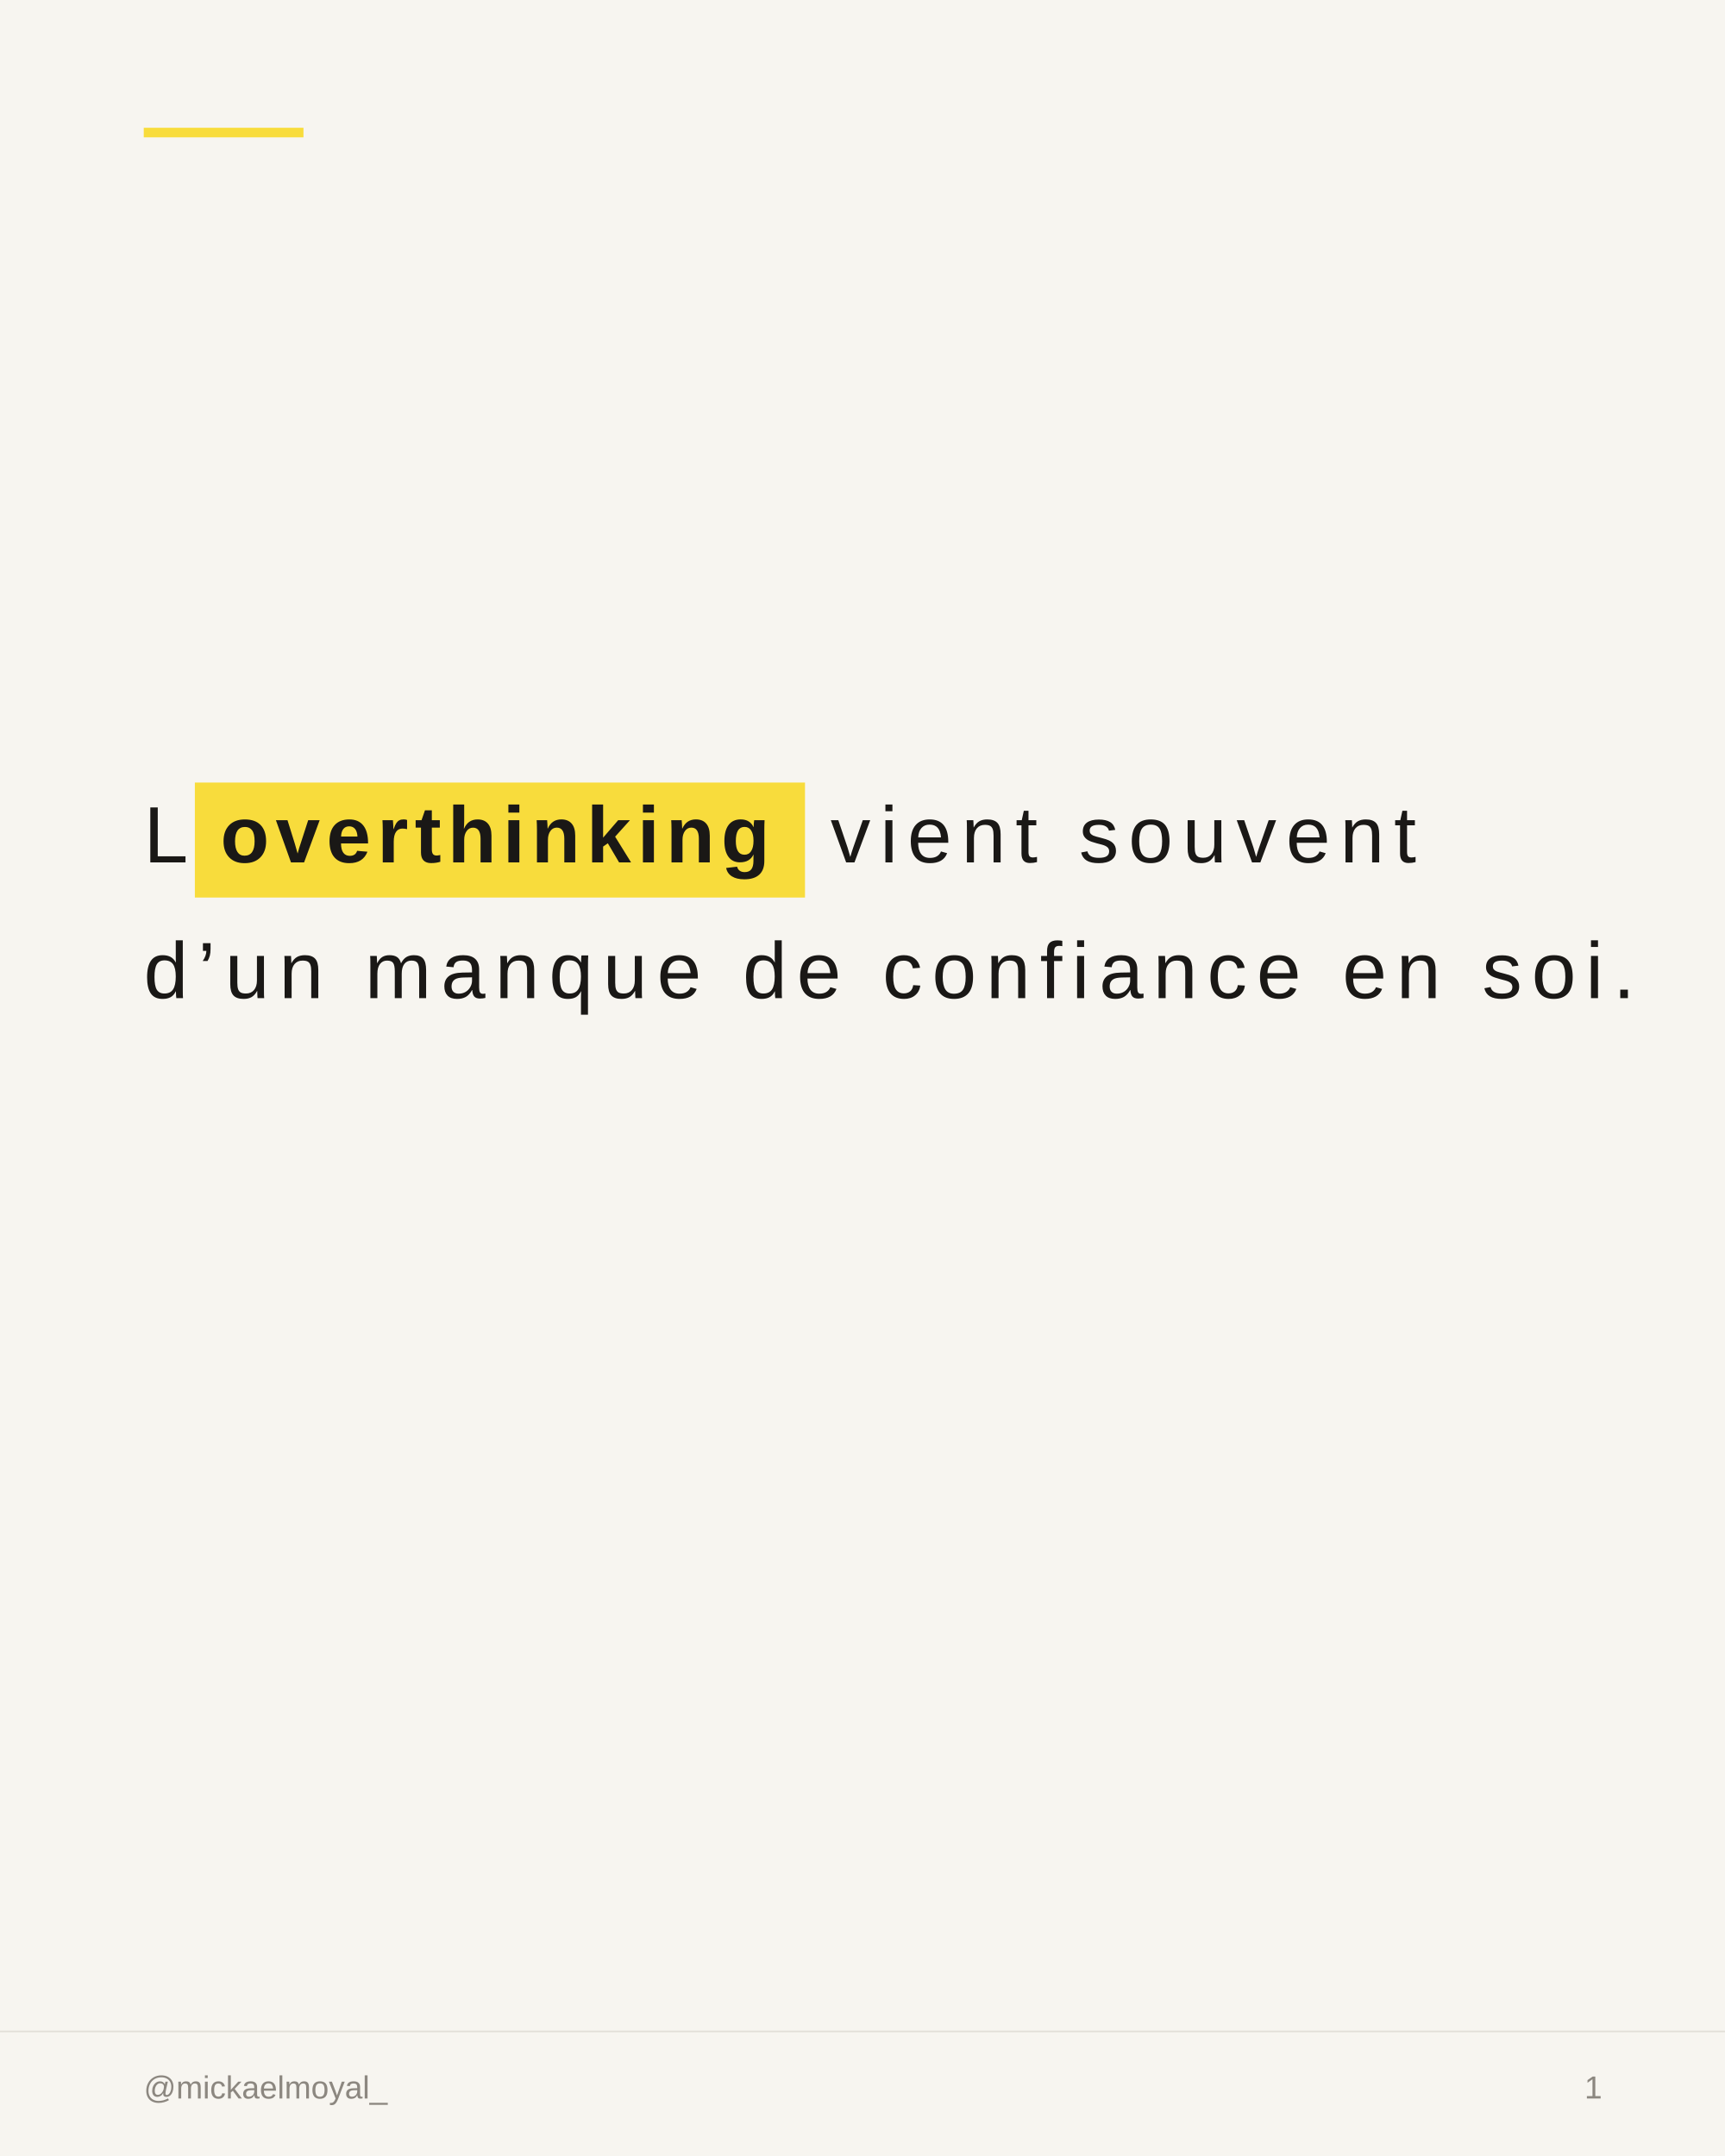
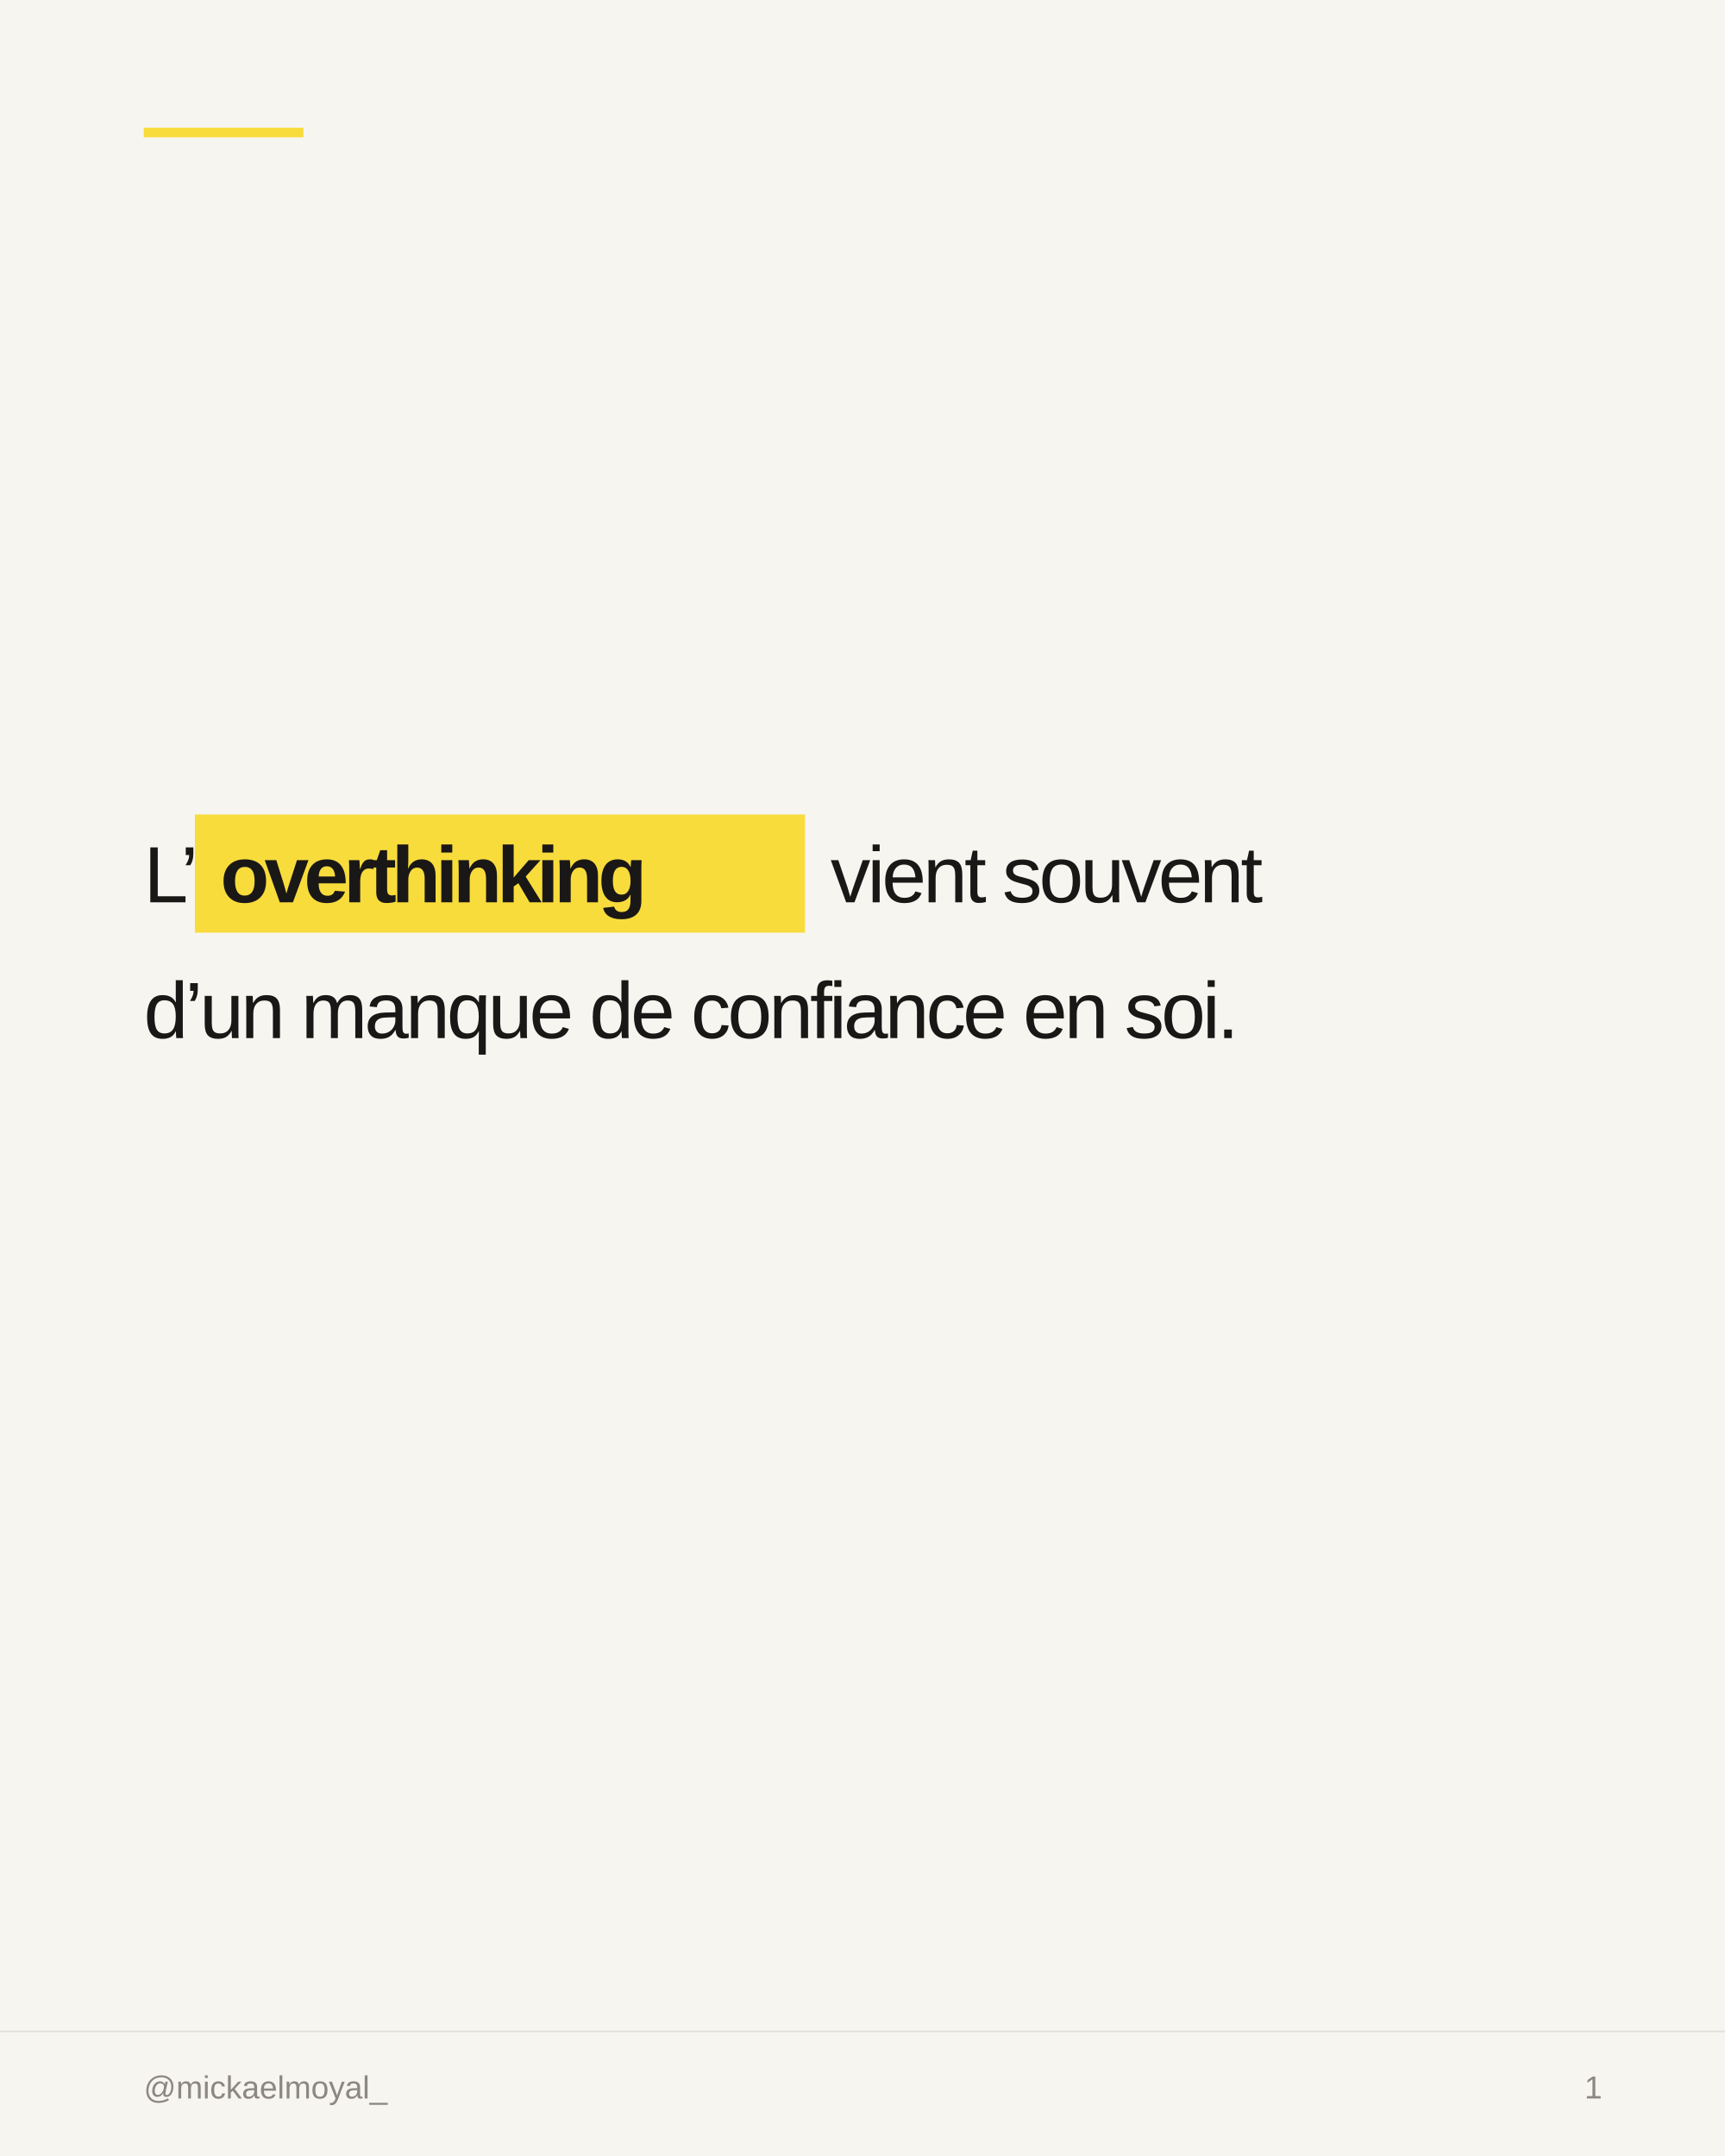
<svg xmlns="http://www.w3.org/2000/svg" width="1080" height="1350" viewBox="0 0 1080 1350">
  <rect width="1080" height="1350" fill="#F7F5F0" />
  <rect x="90" y="80" width="100" height="6" fill="#F8DC3C" />
-   <text x="90" y="540" font-family="Arial, Helvetica, sans-serif" font-size="50" font-weight="400" letter-spacing="6" fill="#1A1816">L’</text>
-   <rect x="122" y="490" width="382" height="72" fill="#F8DC3C" />
-   <text x="138" y="540" font-family="Arial, Helvetica, sans-serif" font-size="50" font-weight="900" letter-spacing="4" fill="#1A1816">overthinking</text>
-   <text x="520" y="540" font-family="Arial, Helvetica, sans-serif" font-size="50" font-weight="400" letter-spacing="6" fill="#1A1816"> vient souvent</text>
-   <text x="90" y="625" font-family="Arial, Helvetica, sans-serif" font-size="50" font-weight="400" letter-spacing="6" fill="#1A1816">d’un manque de confiance en soi.</text>
+   <text x="90" y="565" font-family="Arial, Helvetica, sans-serif" font-size="50" font-weight="400" letter-spacing="-2" fill="#1A1816">L’</text>
+   <rect x="122" y="510" width="382" height="74" fill="#F8DC3C" />
+   <text x="138" y="565" font-family="Arial, Helvetica, sans-serif" font-size="50" font-weight="900" letter-spacing="-3" fill="#1A1816">overthinking</text>
+   <text x="520" y="565" font-family="Arial, Helvetica, sans-serif" font-size="50" font-weight="400" letter-spacing="-2" fill="#1A1816"> vient souvent</text>
+   <text x="90" y="650" font-family="Arial, Helvetica, sans-serif" font-size="50" font-weight="400" letter-spacing="-2" fill="#1A1816">d’un manque de confiance en soi.</text>
  <line x1="0" y1="1272" x2="1080" y2="1272" stroke="#E2DFD8" stroke-width="1" />
  <text x="90" y="1314" font-family="Arial, Helvetica, sans-serif" font-size="20" fill="#8C8780">@mickaelmoyal_</text>
  <text x="992" y="1314" font-family="Arial, Helvetica, sans-serif" font-size="20" fill="#8C8780">1</text>
</svg>
